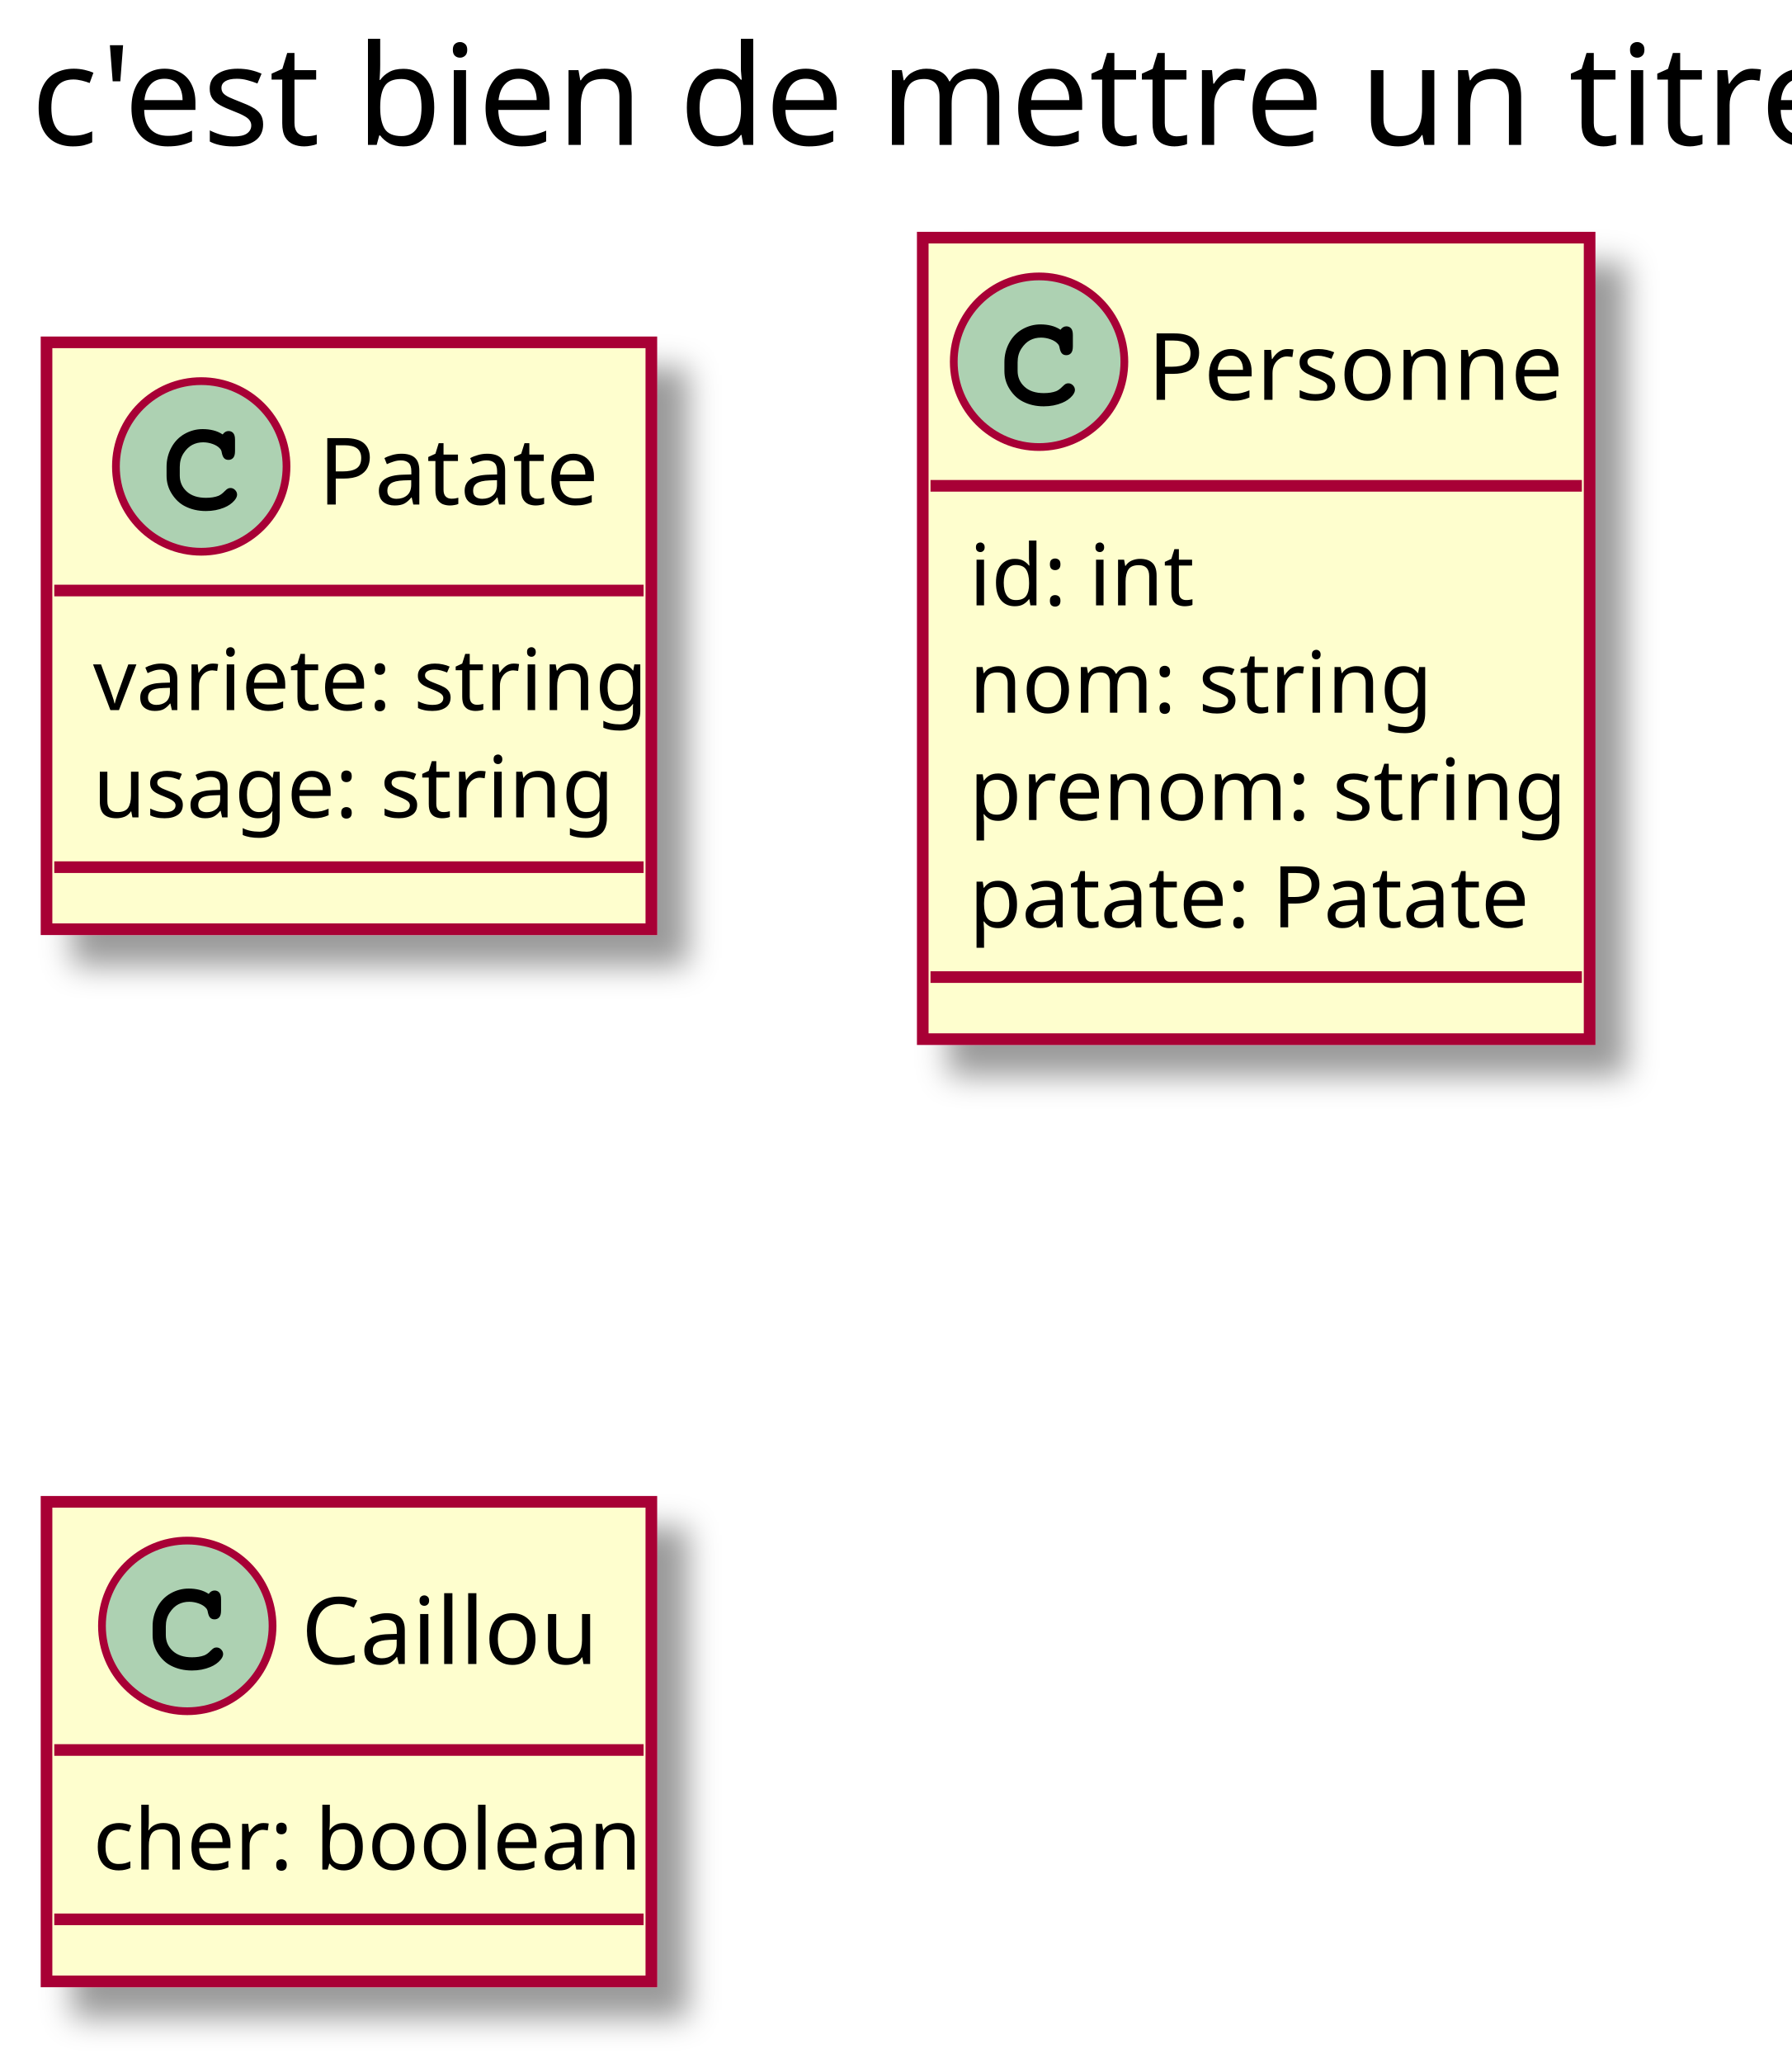
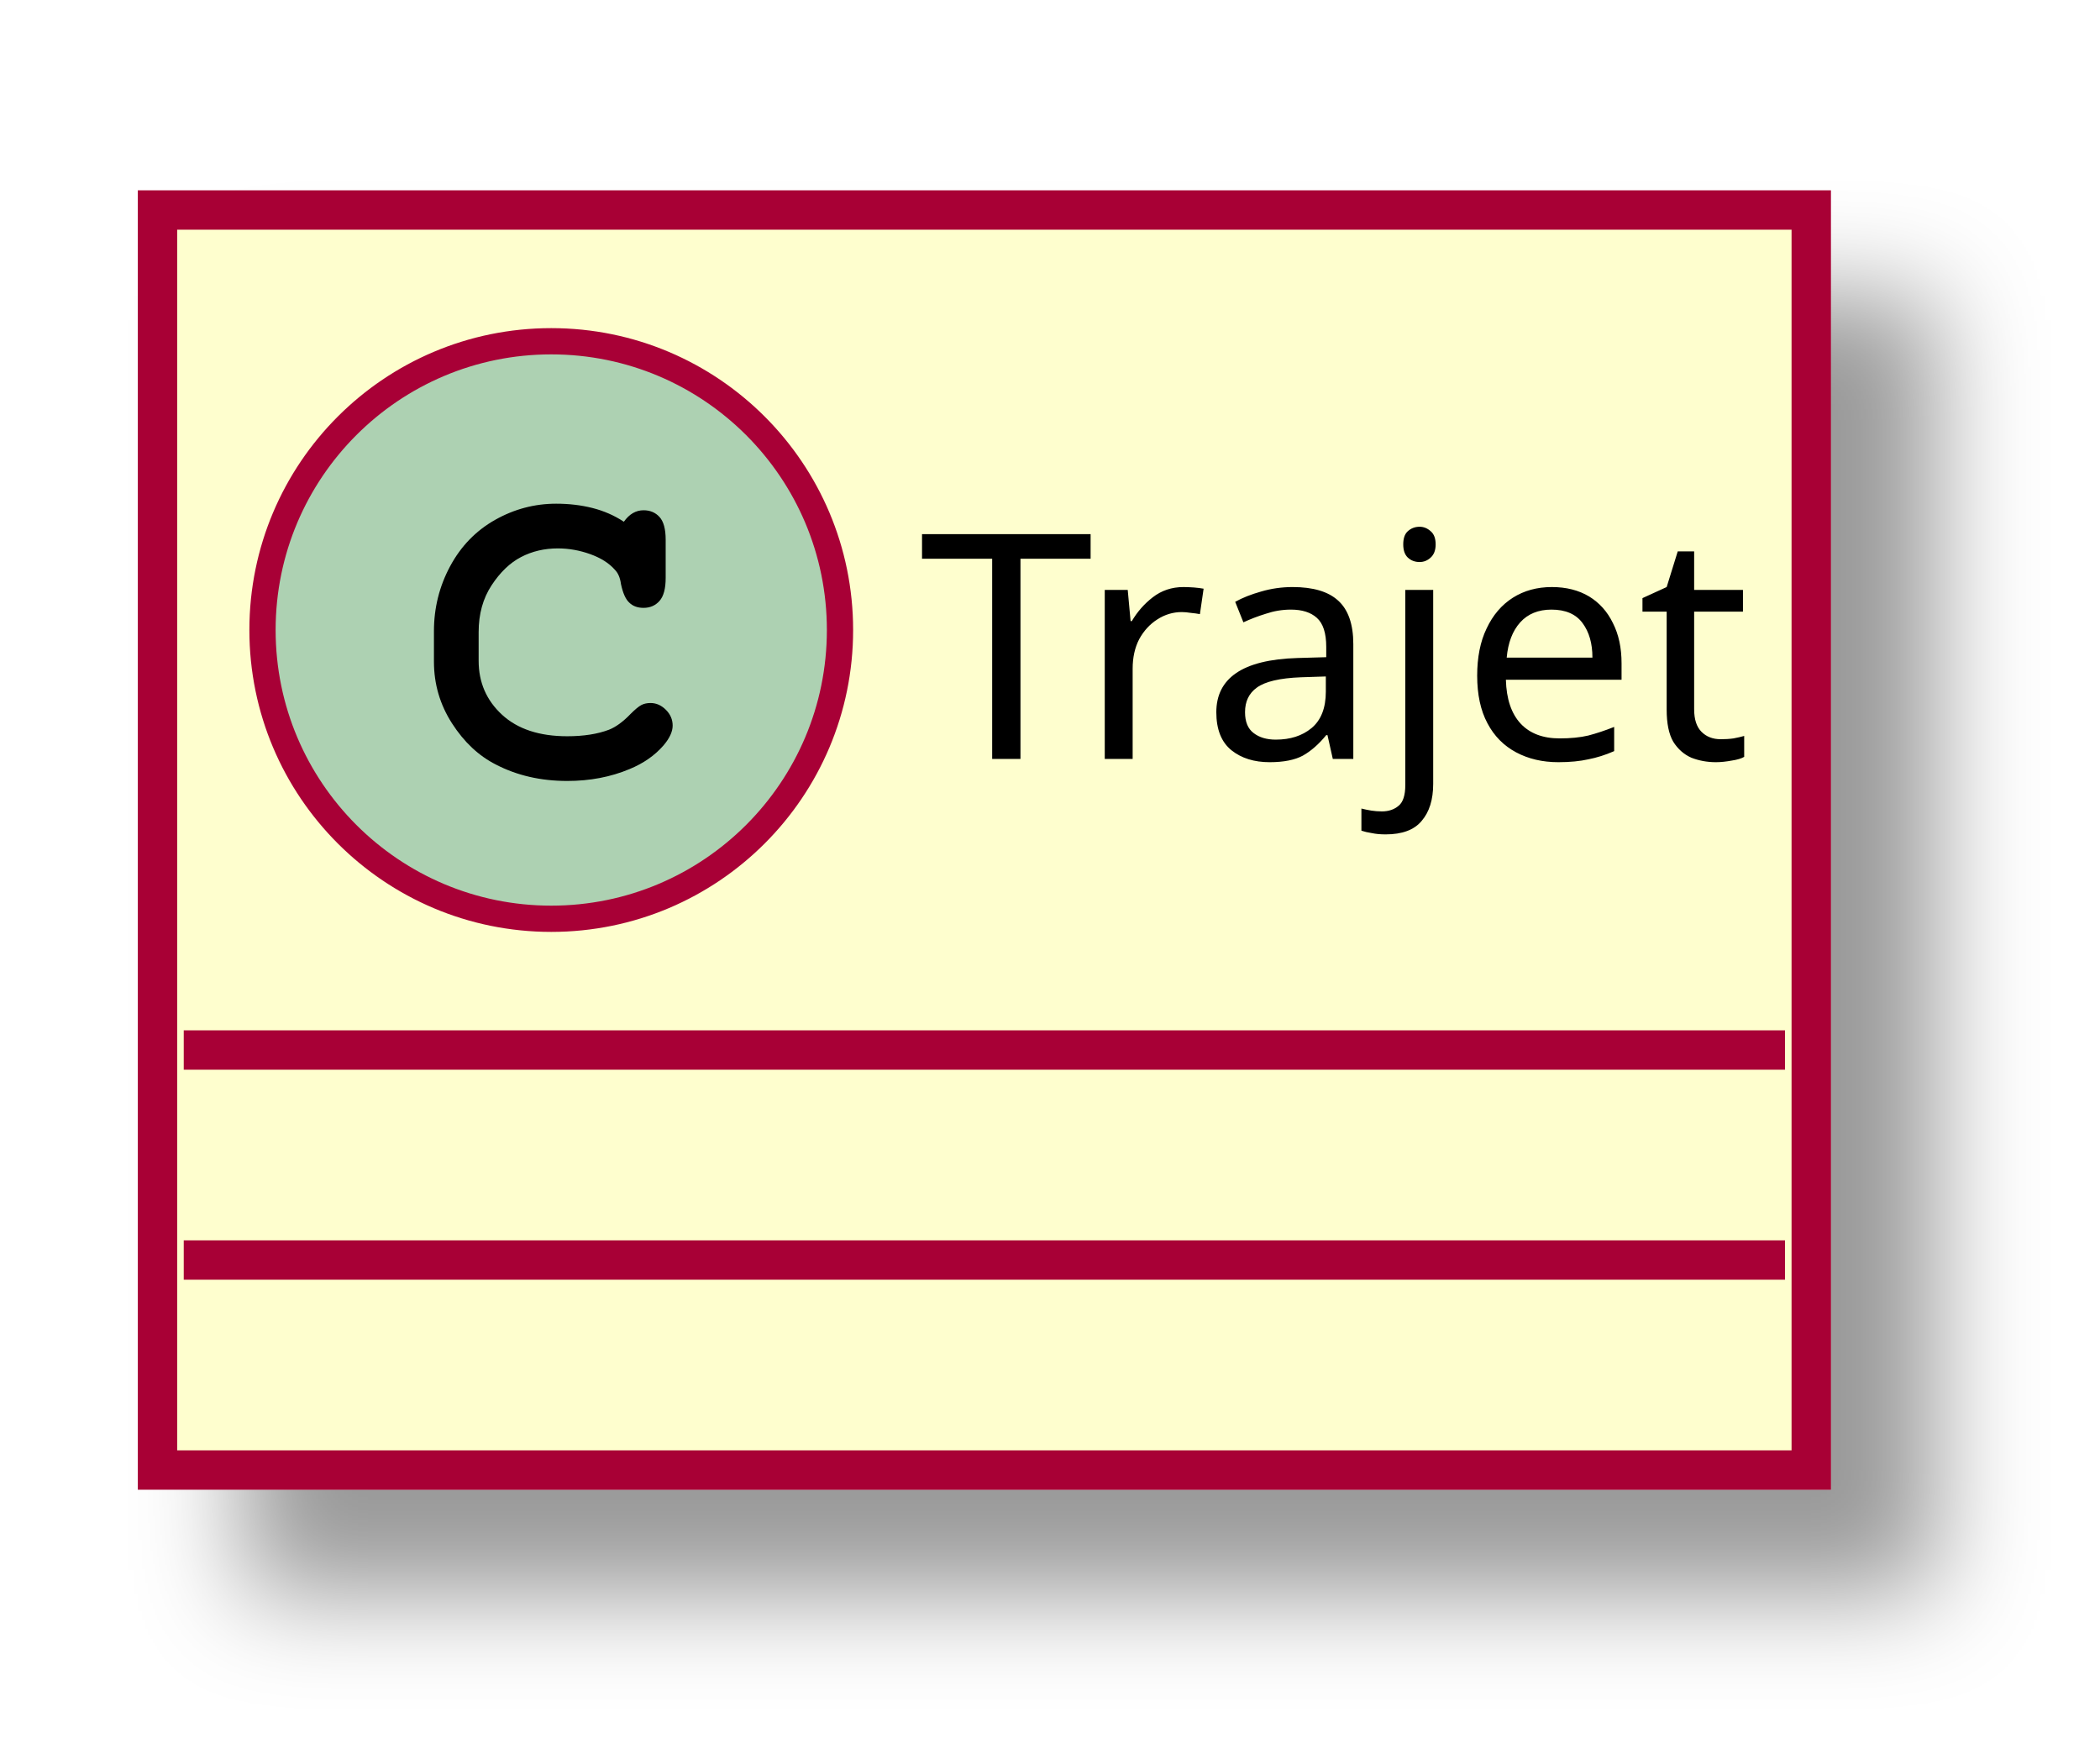
- <svg xmlns="http://www.w3.org/2000/svg" contentScriptType="application/ecmascript" contentStyleType="text/css" height="266px" preserveAspectRatio="none" style="width:231px;height:266px;" version="1.1" viewBox="0 0 231 266" width="231px" zoomAndPan="magnify">
+ <svg xmlns="http://www.w3.org/2000/svg" contentScriptType="application/ecmascript" contentStyleType="text/css" height="67px" preserveAspectRatio="none" style="width:80px;height:67px;" version="1.1" viewBox="0 0 80 67" width="80px" zoomAndPan="magnify">
  <defs>
-     <filter height="300%" id="fin4qmeixgsuv" width="300%" x="-1" y="-1">
+     <filter height="300%" id="ftw0vmnnqekwh" width="300%" x="-1" y="-1">
      <feGaussianBlur result="blurOut" stdDeviation="2.0" />
      <feColorMatrix in="blurOut" result="blurOut2" type="matrix" values="0 0 0 0 0 0 0 0 0 0 0 0 0 0 0 0 0 0 .4 0" />
      <feOffset dx="4.0" dy="4.0" in="blurOut2" result="blurOut3" />
      <feBlend in="SourceGraphic" in2="blurOut3" mode="normal" />
    </filter>
  </defs>
  <g>
-     <text fill="#000000" font-family="sans-serif" font-size="18" lengthAdjust="spacingAndGlyphs" textLength="215" x="4" y="18.686">c'est bien de mettre un titre</text>
-     <rect fill="#FEFECE" filter="url(#fin4qmeixgsuv)" height="75.672" id="Patate" style="stroke: #A80036; stroke-width: 1.5;" width="78" x="6" y="44.141" />
-     <ellipse cx="25.95" cy="60.141" fill="#ADD1B2" rx="11" ry="11" style="stroke: #A80036; stroke-width: 1.0;" />
-     <path d="M28.716,56.016 Q28.872,55.797 29.059,55.688 Q29.247,55.578 29.466,55.578 Q29.841,55.578 30.075,55.836 Q30.309,56.094 30.309,56.703 L30.309,58.156 Q30.309,58.766 30.075,59.031 Q29.841,59.297 29.466,59.297 Q29.122,59.297 28.919,59.094 Q28.716,58.906 28.606,58.391 Q28.559,58.031 28.372,57.844 Q28.044,57.469 27.434,57.25 Q26.825,57.031 26.2,57.031 Q25.434,57.031 24.802,57.359 Q24.169,57.688 23.677,58.438 Q23.184,59.188 23.184,60.219 L23.184,61.312 Q23.184,62.547 24.075,63.367 Q24.966,64.188 26.559,64.188 Q27.497,64.188 28.153,63.938 Q28.544,63.781 28.966,63.344 Q29.231,63.078 29.38,63 Q29.528,62.922 29.731,62.922 Q30.059,62.922 30.317,63.18 Q30.575,63.438 30.575,63.781 Q30.575,64.125 30.231,64.531 Q29.731,65.109 28.934,65.438 Q27.856,65.891 26.559,65.891 Q25.044,65.891 23.841,65.266 Q22.856,64.766 22.169,63.695 Q21.481,62.625 21.481,61.344 L21.481,60.188 Q21.481,58.859 22.098,57.711 Q22.716,56.562 23.809,55.945 Q24.903,55.328 26.137,55.328 Q26.872,55.328 27.52,55.492 Q28.169,55.656 28.716,56.016 Z " />
-     <text fill="#000000" font-family="sans-serif" font-size="12" lengthAdjust="spacingAndGlyphs" textLength="35" x="41.05" y="65.051">Patate</text>
-     <line style="stroke: #A80036; stroke-width: 1.5;" x1="7" x2="83" y1="76.141" y2="76.141" />
-     <text fill="#000000" font-family="sans-serif" font-size="11" lengthAdjust="spacingAndGlyphs" textLength="66" x="12" y="91.56">variete: string</text>
-     <text fill="#000000" font-family="sans-serif" font-size="11" lengthAdjust="spacingAndGlyphs" textLength="63" x="12" y="105.395">usage: string</text>
-     <line style="stroke: #A80036; stroke-width: 1.5;" x1="7" x2="83" y1="111.812" y2="111.812" />
-     <rect fill="#FEFECE" filter="url(#fin4qmeixgsuv)" height="103.344" id="Personne" style="stroke: #A80036; stroke-width: 1.5;" width="86" x="119" y="30.641" />
-     <ellipse cx="134" cy="46.641" fill="#ADD1B2" rx="11" ry="11" style="stroke: #A80036; stroke-width: 1.0;" />
-     <path d="M136.766,42.516 Q136.922,42.297 137.109,42.188 Q137.297,42.078 137.516,42.078 Q137.891,42.078 138.125,42.336 Q138.359,42.594 138.359,43.203 L138.359,44.656 Q138.359,45.266 138.125,45.531 Q137.891,45.797 137.516,45.797 Q137.172,45.797 136.969,45.594 Q136.766,45.406 136.656,44.891 Q136.609,44.531 136.422,44.344 Q136.094,43.969 135.484,43.75 Q134.875,43.531 134.25,43.531 Q133.484,43.531 132.852,43.859 Q132.219,44.188 131.727,44.938 Q131.234,45.688 131.234,46.719 L131.234,47.812 Q131.234,49.047 132.125,49.867 Q133.016,50.688 134.609,50.688 Q135.547,50.688 136.203,50.438 Q136.594,50.281 137.016,49.844 Q137.281,49.578 137.43,49.5 Q137.578,49.422 137.781,49.422 Q138.109,49.422 138.367,49.68 Q138.625,49.938 138.625,50.281 Q138.625,50.625 138.281,51.031 Q137.781,51.609 136.984,51.938 Q135.906,52.391 134.609,52.391 Q133.094,52.391 131.891,51.766 Q130.906,51.266 130.219,50.195 Q129.531,49.125 129.531,47.844 L129.531,46.688 Q129.531,45.359 130.148,44.211 Q130.766,43.062 131.859,42.445 Q132.953,41.828 134.188,41.828 Q134.922,41.828 135.57,41.992 Q136.219,42.156 136.766,42.516 Z " />
-     <text fill="#000000" font-family="sans-serif" font-size="12" lengthAdjust="spacingAndGlyphs" textLength="54" x="148" y="51.551">Personne</text>
-     <line style="stroke: #A80036; stroke-width: 1.5;" x1="120" x2="204" y1="62.641" y2="62.641" />
-     <text fill="#000000" font-family="sans-serif" font-size="11" lengthAdjust="spacingAndGlyphs" textLength="25" x="125" y="78.06">id: int</text>
-     <text fill="#000000" font-family="sans-serif" font-size="11" lengthAdjust="spacingAndGlyphs" textLength="53" x="125" y="91.895">nom: string</text>
-     <text fill="#000000" font-family="sans-serif" font-size="11" lengthAdjust="spacingAndGlyphs" textLength="69" x="125" y="105.731">prenom: string</text>
-     <text fill="#000000" font-family="sans-serif" font-size="11" lengthAdjust="spacingAndGlyphs" textLength="66" x="125" y="119.567">patate: Patate</text>
-     <line style="stroke: #A80036; stroke-width: 1.5;" x1="120" x2="204" y1="125.984" y2="125.984" />
-     <rect fill="#FEFECE" filter="url(#fin4qmeixgsuv)" height="61.836" id="Caillou" style="stroke: #A80036; stroke-width: 1.5;" width="78" x="6" y="193.641" />
-     <ellipse cx="24.15" cy="209.641" fill="#ADD1B2" rx="11" ry="11" style="stroke: #A80036; stroke-width: 1.0;" />
-     <path d="M26.916,205.516 Q27.072,205.297 27.259,205.188 Q27.447,205.078 27.666,205.078 Q28.041,205.078 28.275,205.336 Q28.509,205.594 28.509,206.203 L28.509,207.656 Q28.509,208.266 28.275,208.531 Q28.041,208.797 27.666,208.797 Q27.322,208.797 27.119,208.594 Q26.916,208.406 26.806,207.891 Q26.759,207.531 26.572,207.344 Q26.244,206.969 25.634,206.75 Q25.025,206.531 24.4,206.531 Q23.634,206.531 23.002,206.859 Q22.369,207.188 21.877,207.938 Q21.384,208.688 21.384,209.719 L21.384,210.812 Q21.384,212.047 22.275,212.867 Q23.166,213.688 24.759,213.688 Q25.697,213.688 26.353,213.438 Q26.744,213.281 27.166,212.844 Q27.431,212.578 27.58,212.5 Q27.728,212.422 27.931,212.422 Q28.259,212.422 28.517,212.68 Q28.775,212.938 28.775,213.281 Q28.775,213.625 28.431,214.031 Q27.931,214.609 27.134,214.938 Q26.056,215.391 24.759,215.391 Q23.244,215.391 22.041,214.766 Q21.056,214.266 20.369,213.195 Q19.681,212.125 19.681,210.844 L19.681,209.688 Q19.681,208.359 20.298,207.211 Q20.916,206.062 22.009,205.445 Q23.103,204.828 24.337,204.828 Q25.072,204.828 25.72,204.992 Q26.369,205.156 26.916,205.516 Z " />
-     <text fill="#000000" font-family="sans-serif" font-size="12" lengthAdjust="spacingAndGlyphs" textLength="39" x="38.85" y="214.551">Caillou</text>
-     <line style="stroke: #A80036; stroke-width: 1.5;" x1="7" x2="83" y1="225.641" y2="225.641" />
-     <text fill="#000000" font-family="sans-serif" font-size="11" lengthAdjust="spacingAndGlyphs" textLength="66" x="12" y="241.06">cher: boolean</text>
-     <line style="stroke: #A80036; stroke-width: 1.5;" x1="7" x2="83" y1="247.477" y2="247.477" />
+     <rect fill="#FEFECE" filter="url(#ftw0vmnnqekwh)" height="48" id="Trajet" style="stroke: #A80036; stroke-width: 1.5;" width="63" x="6" y="8" />
+     <ellipse cx="21" cy="24" fill="#ADD1B2" rx="11" ry="11" style="stroke: #A80036; stroke-width: 1.0;" />
+     <path d="M23.766,19.875 Q23.922,19.656 24.109,19.547 Q24.297,19.438 24.516,19.438 Q24.891,19.438 25.125,19.695 Q25.359,19.953 25.359,20.562 L25.359,22.016 Q25.359,22.625 25.125,22.891 Q24.891,23.156 24.516,23.156 Q24.172,23.156 23.969,22.953 Q23.766,22.766 23.656,22.25 Q23.609,21.891 23.422,21.703 Q23.094,21.328 22.484,21.109 Q21.875,20.891 21.25,20.891 Q20.484,20.891 19.852,21.219 Q19.219,21.547 18.727,22.297 Q18.234,23.047 18.234,24.078 L18.234,25.172 Q18.234,26.406 19.125,27.227 Q20.016,28.047 21.609,28.047 Q22.547,28.047 23.203,27.797 Q23.594,27.641 24.016,27.203 Q24.281,26.938 24.43,26.859 Q24.578,26.781 24.781,26.781 Q25.109,26.781 25.367,27.039 Q25.625,27.297 25.625,27.641 Q25.625,27.984 25.281,28.391 Q24.781,28.969 23.984,29.297 Q22.906,29.75 21.609,29.75 Q20.094,29.75 18.891,29.125 Q17.906,28.625 17.219,27.555 Q16.531,26.484 16.531,25.203 L16.531,24.047 Q16.531,22.719 17.148,21.57 Q17.766,20.422 18.859,19.805 Q19.953,19.188 21.188,19.188 Q21.922,19.188 22.57,19.352 Q23.219,19.516 23.766,19.875 Z " />
+     <text fill="#000000" font-family="sans-serif" font-size="12" lengthAdjust="spacingAndGlyphs" textLength="31" x="35" y="28.91">Trajet</text>
+     <line style="stroke: #A80036; stroke-width: 1.5;" x1="7" x2="68" y1="40" y2="40" />
+     <line style="stroke: #A80036; stroke-width: 1.5;" x1="7" x2="68" y1="48" y2="48" />
  </g>
</svg>
